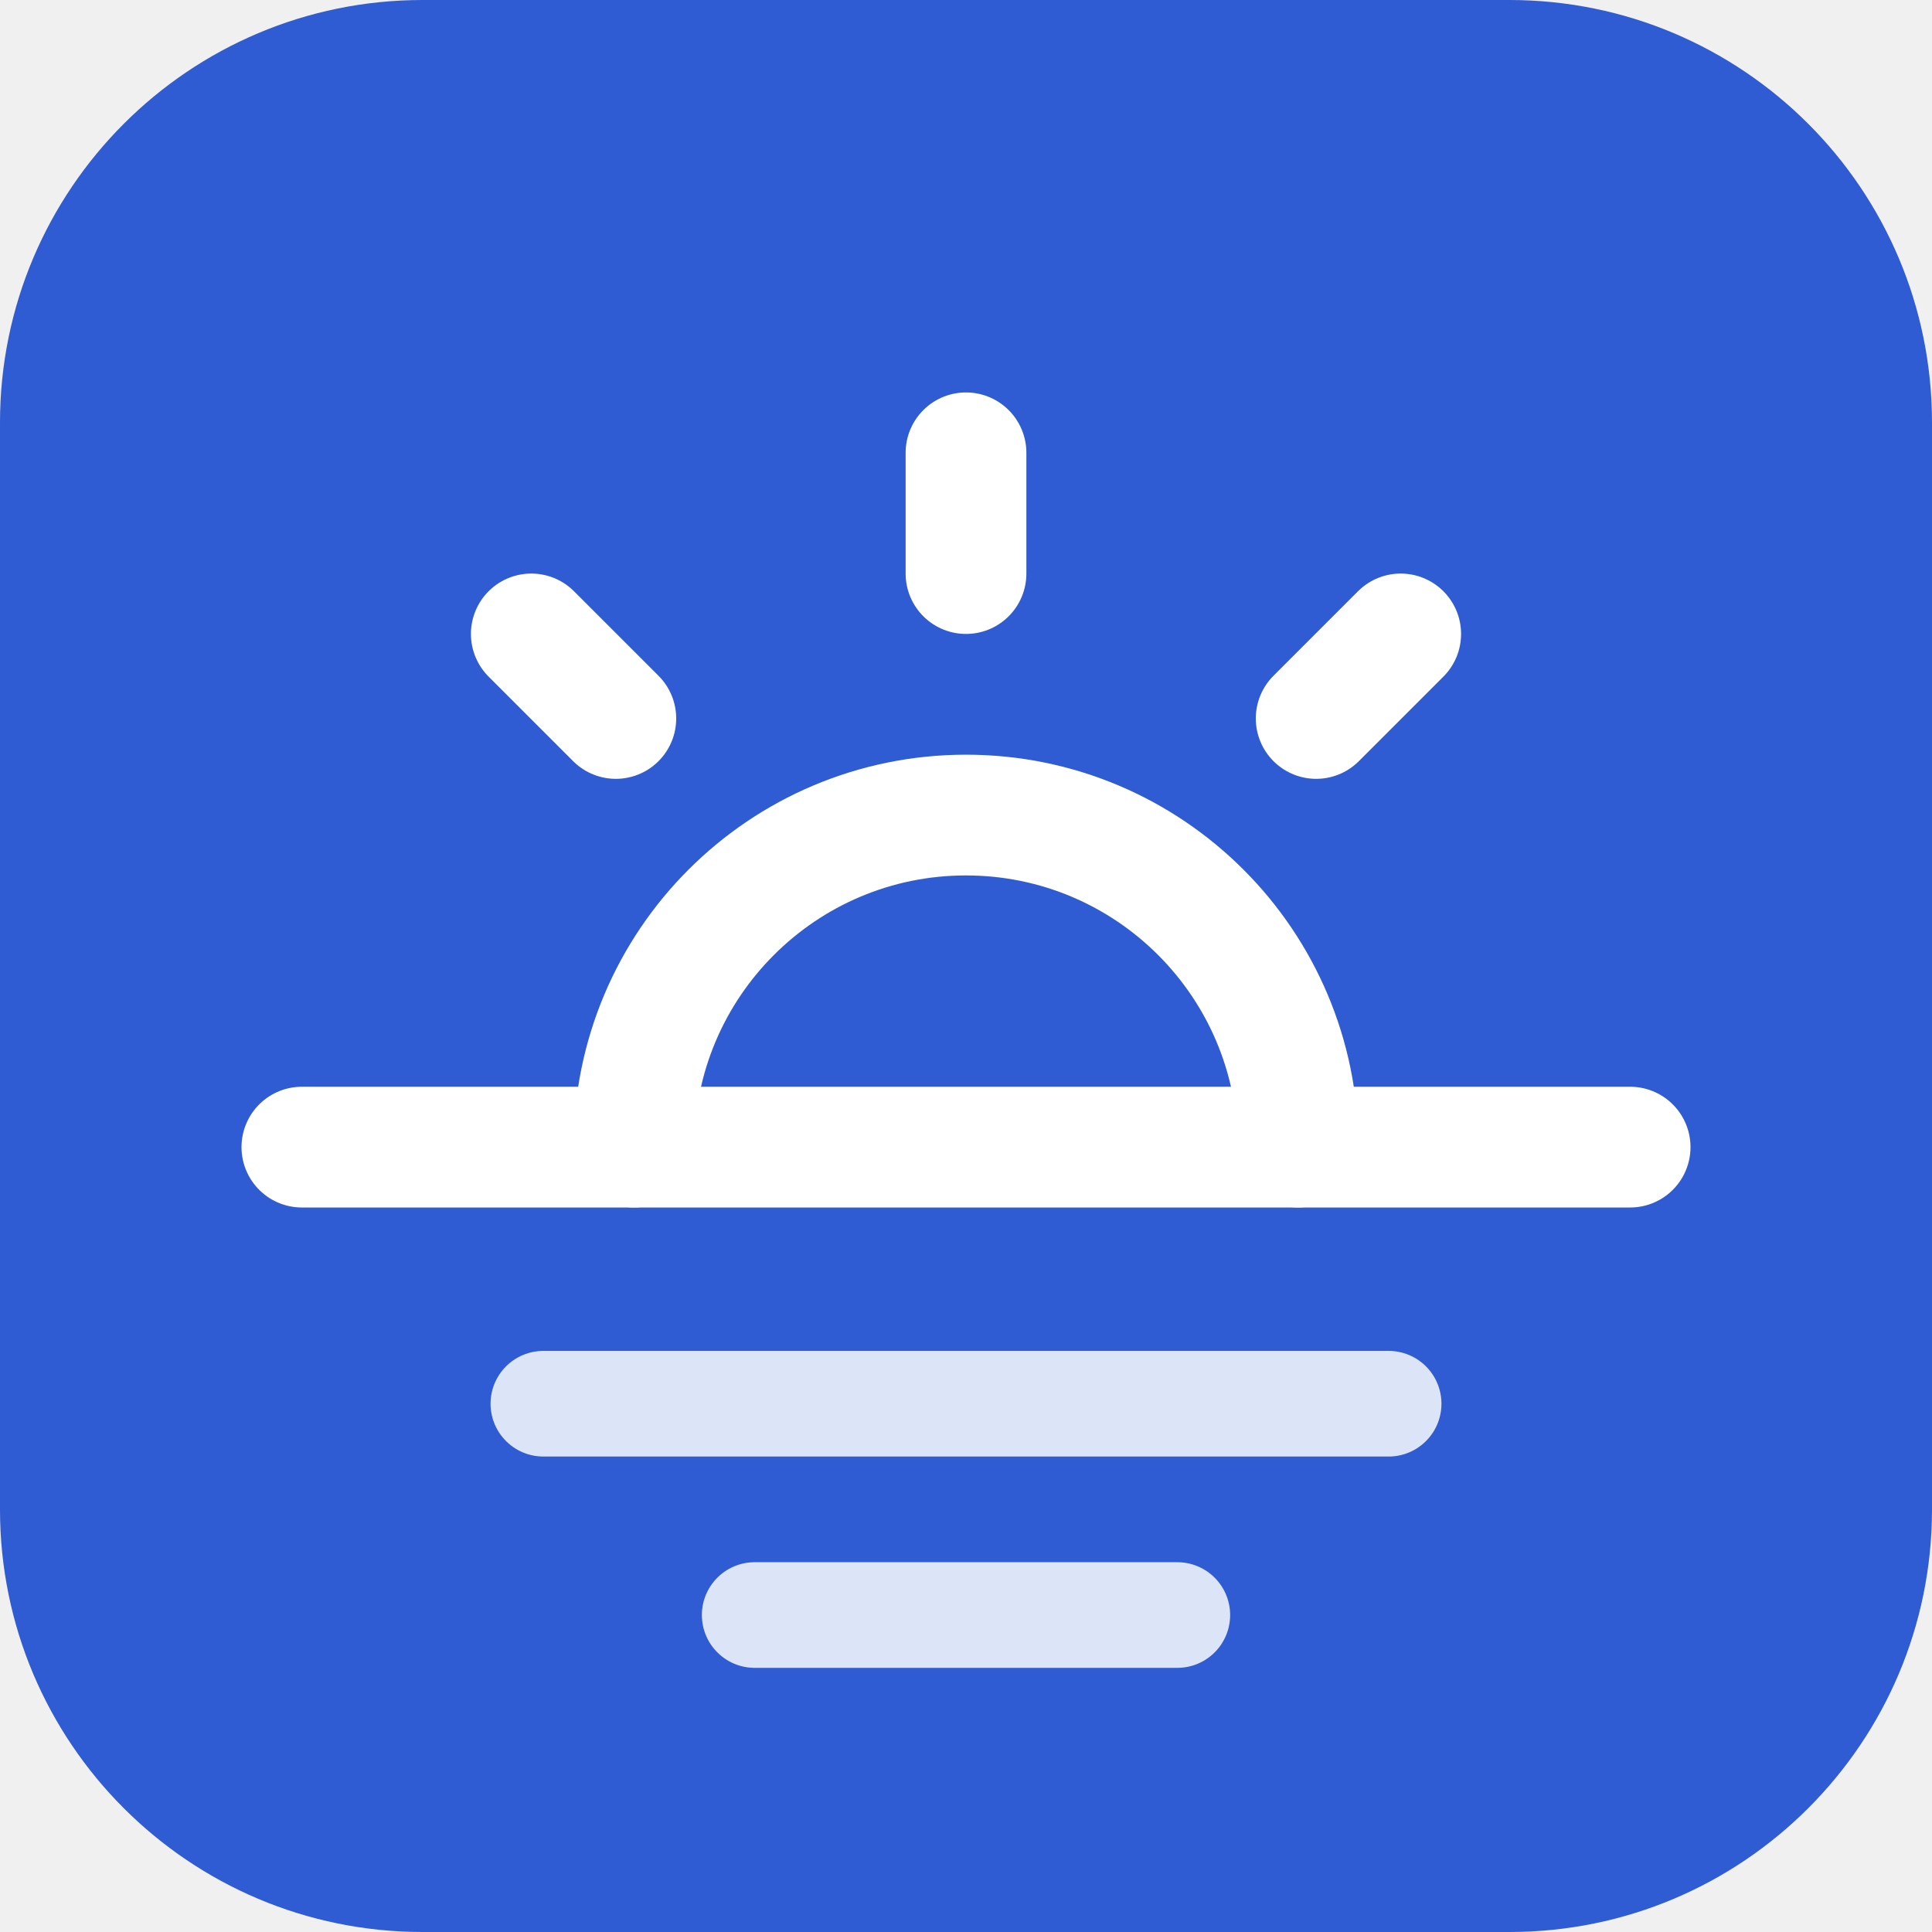
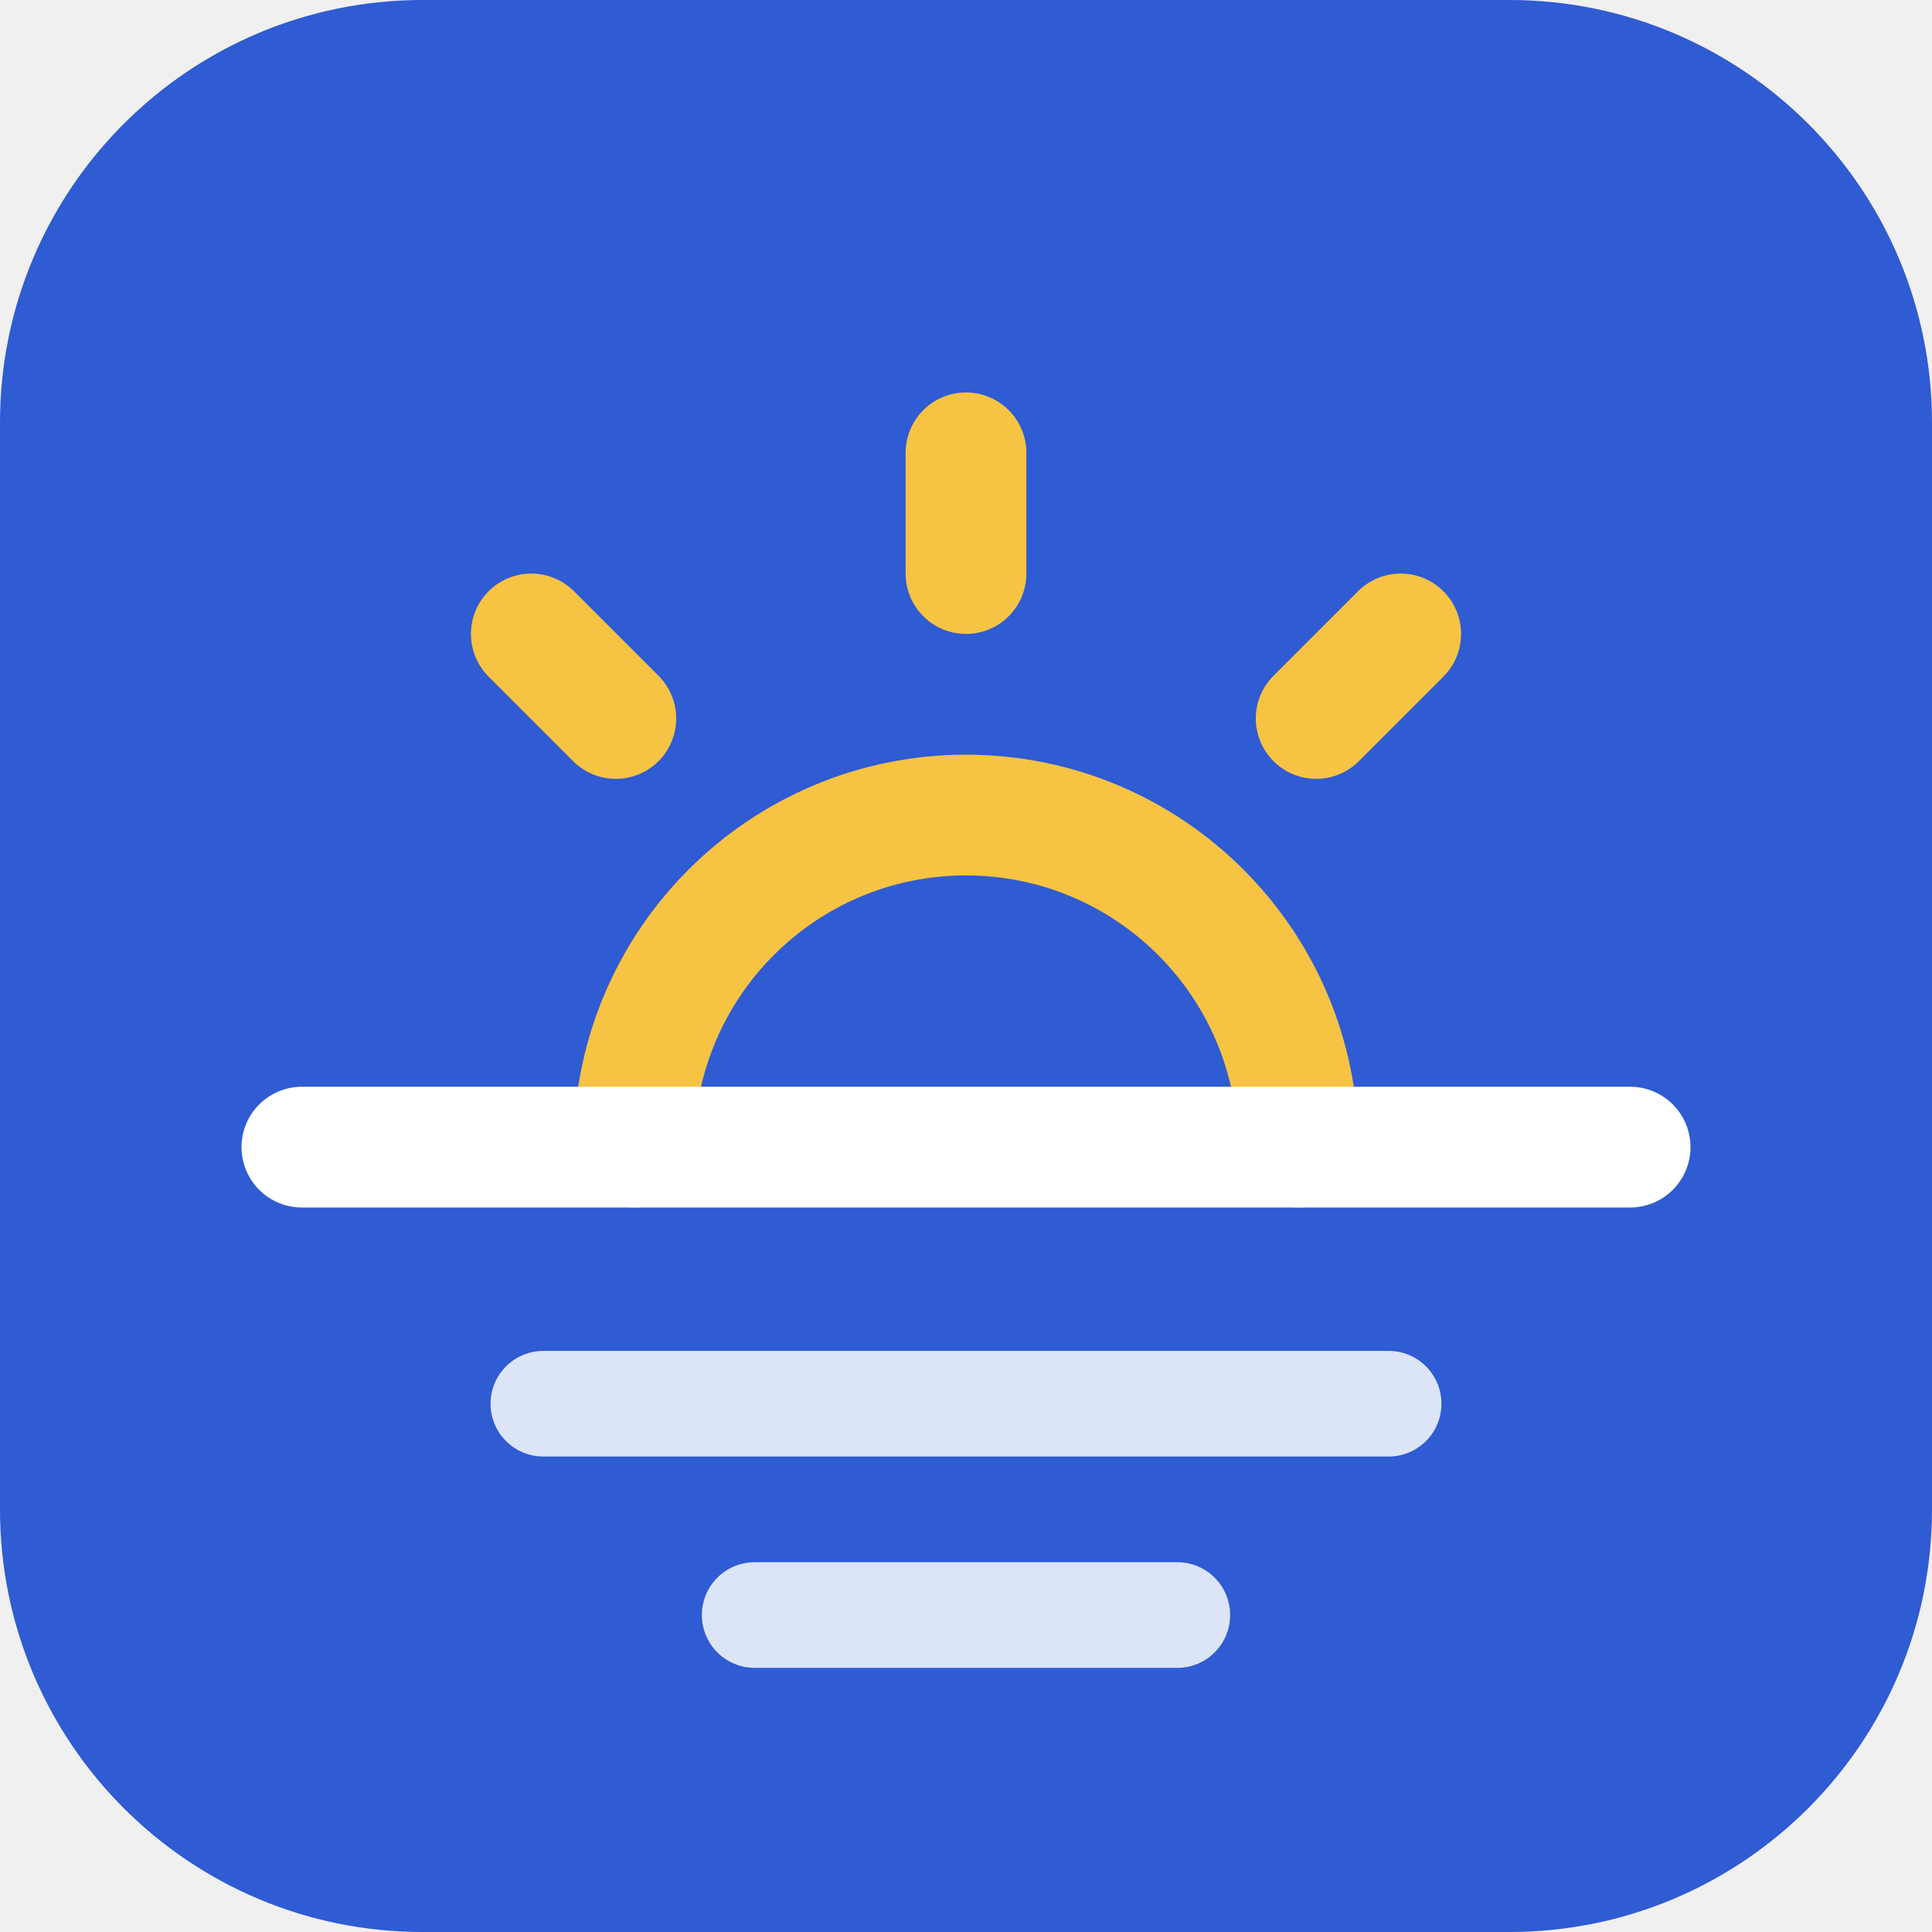
<svg xmlns="http://www.w3.org/2000/svg" viewBox="0 0 64 64" role="img" aria-label="Horizon">
  <rect width="64" height="64" rx="14" fill="#2F5BD3" />
-   <g fill="none" stroke="#FFFFFF" stroke-linecap="round" stroke-width="4">
+   <g fill="none" stroke="#F6C343" stroke-linecap="round" stroke-width="4">
    <path d="M21 38 A11 11 0 0 1 43 38" />
    <path d="M32 15 V19" />
    <path d="M17.6 21 L20.4 23.8" />
    <path d="M46.4 21 L43.6 23.8" />
  </g>
  <path d="M10 38 H54" fill="none" stroke="#FFFFFF" stroke-linecap="round" stroke-width="4" />
  <g fill="none" stroke="#DCE4F7" stroke-linecap="round" stroke-width="3.5">
    <path d="M18 46.5 H46" />
    <path d="M25 53.5 H39" />
  </g>
</svg>
